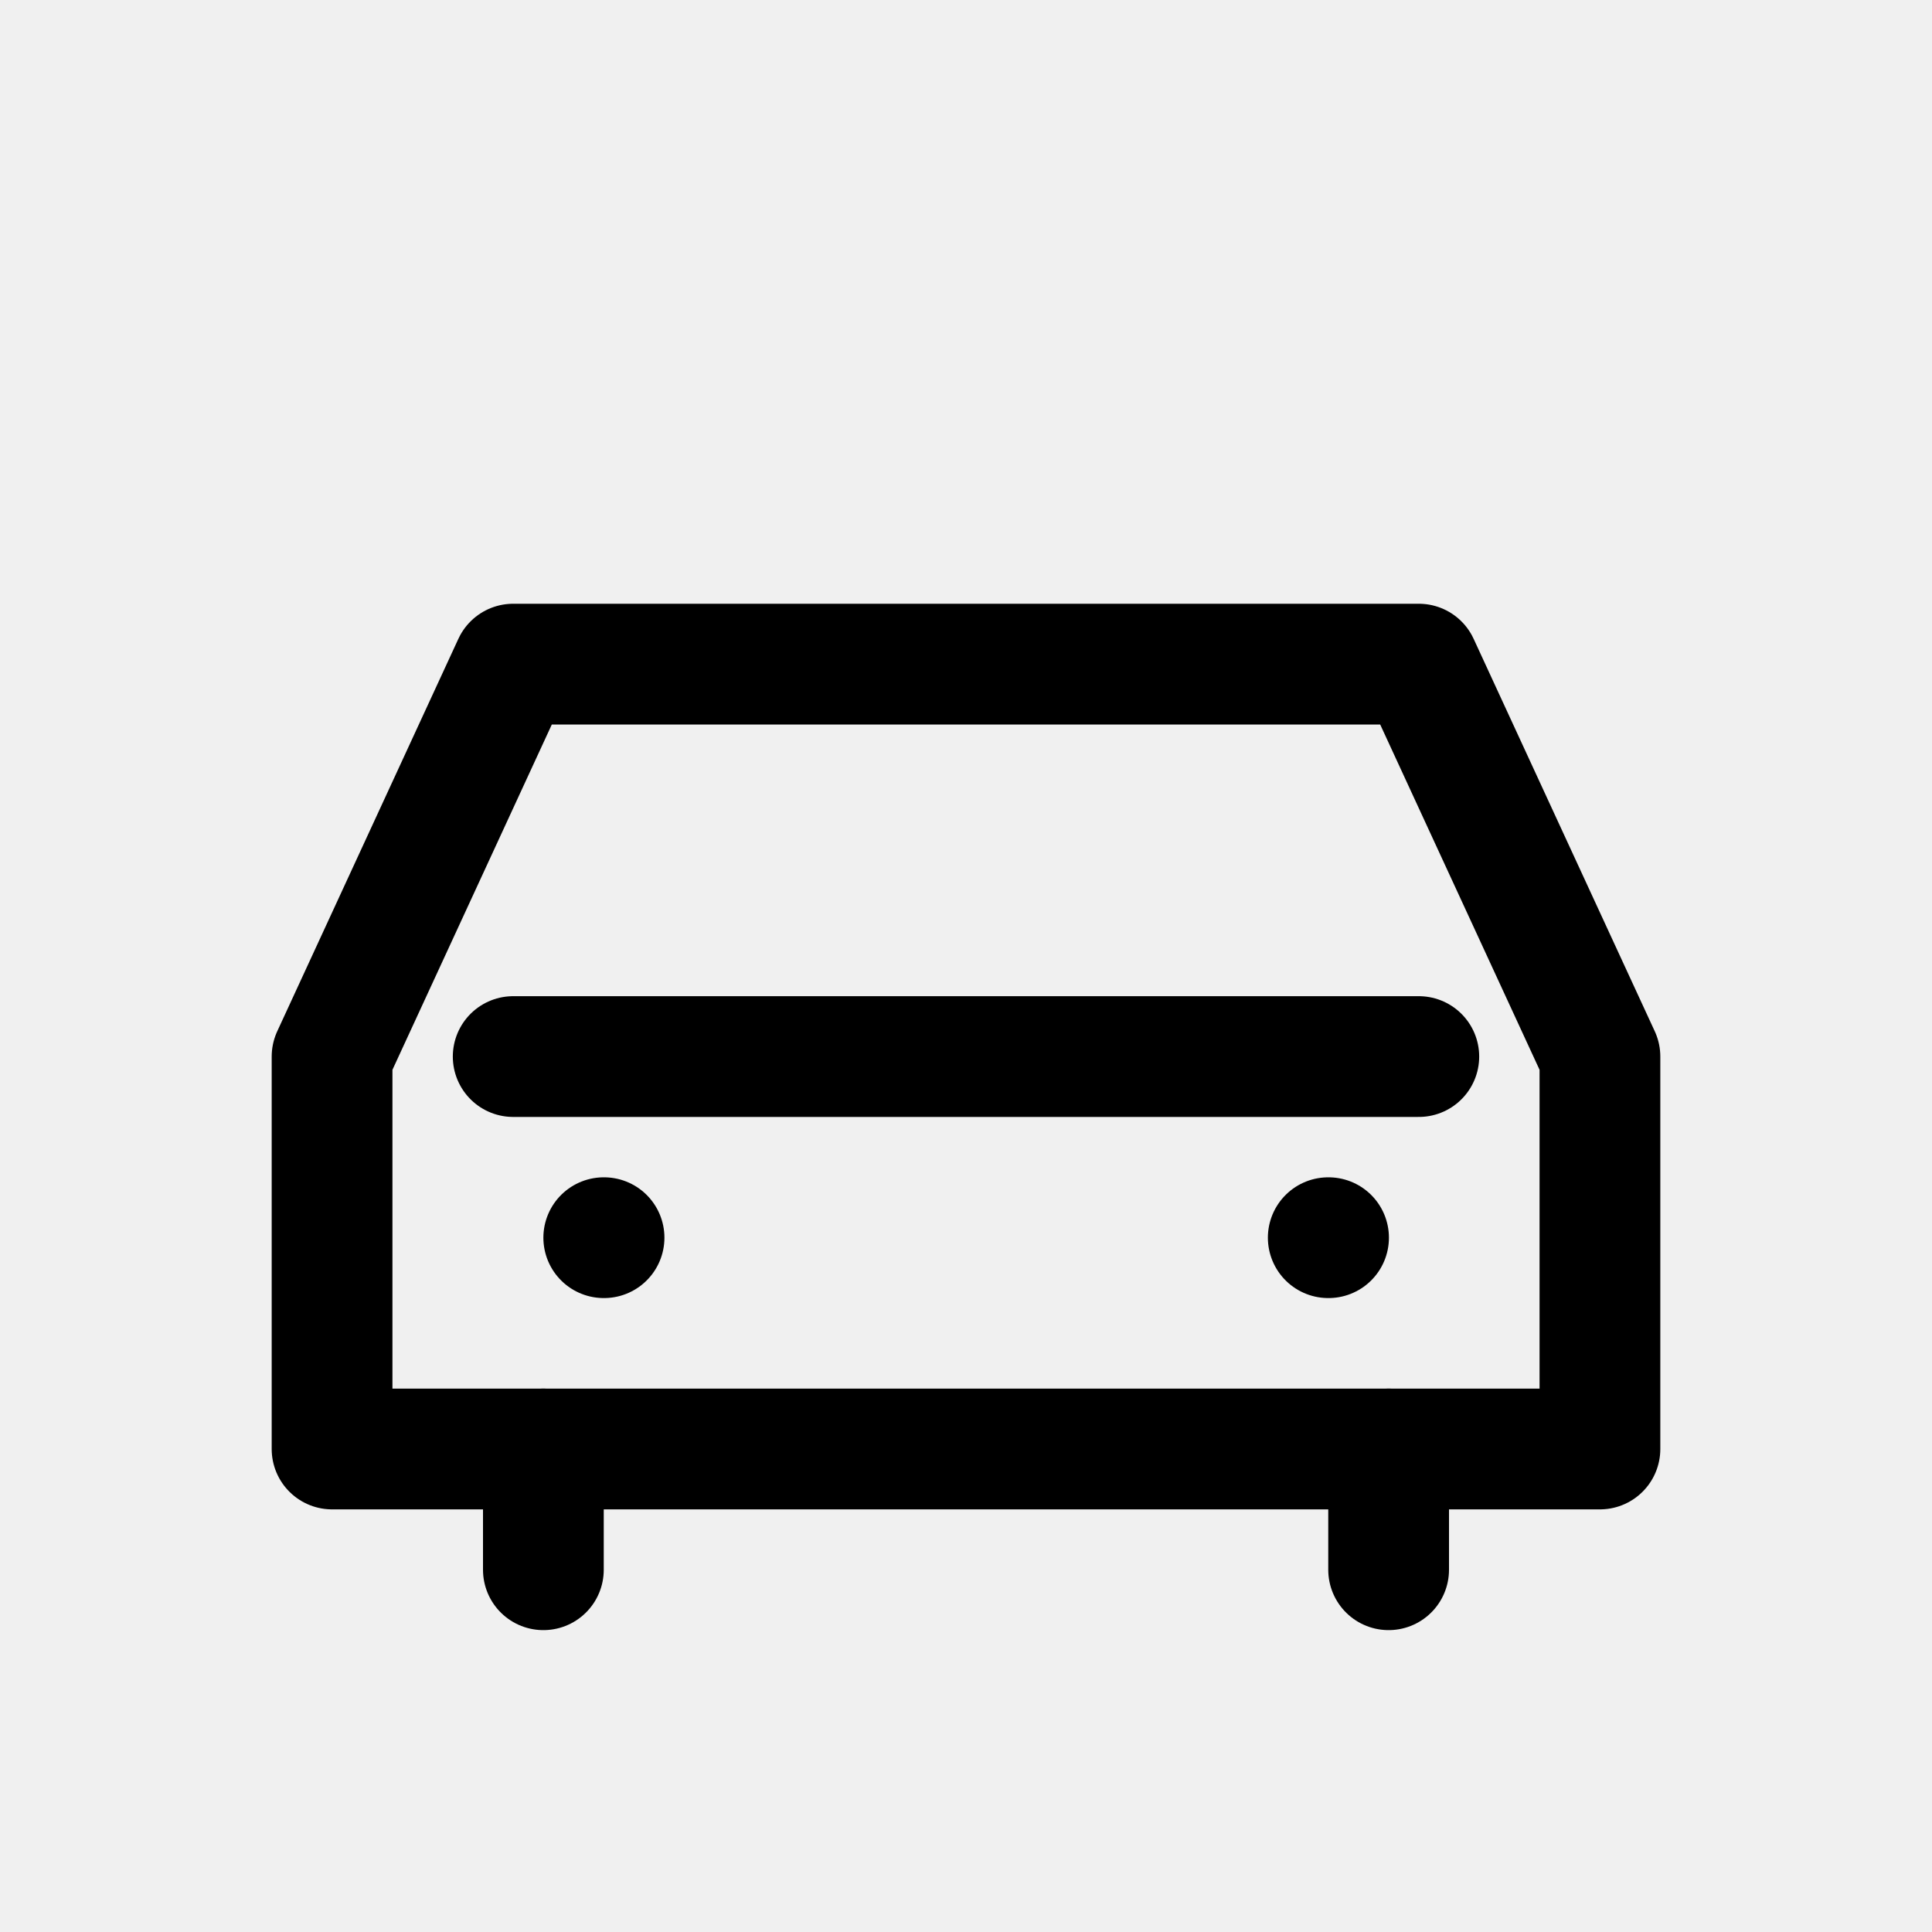
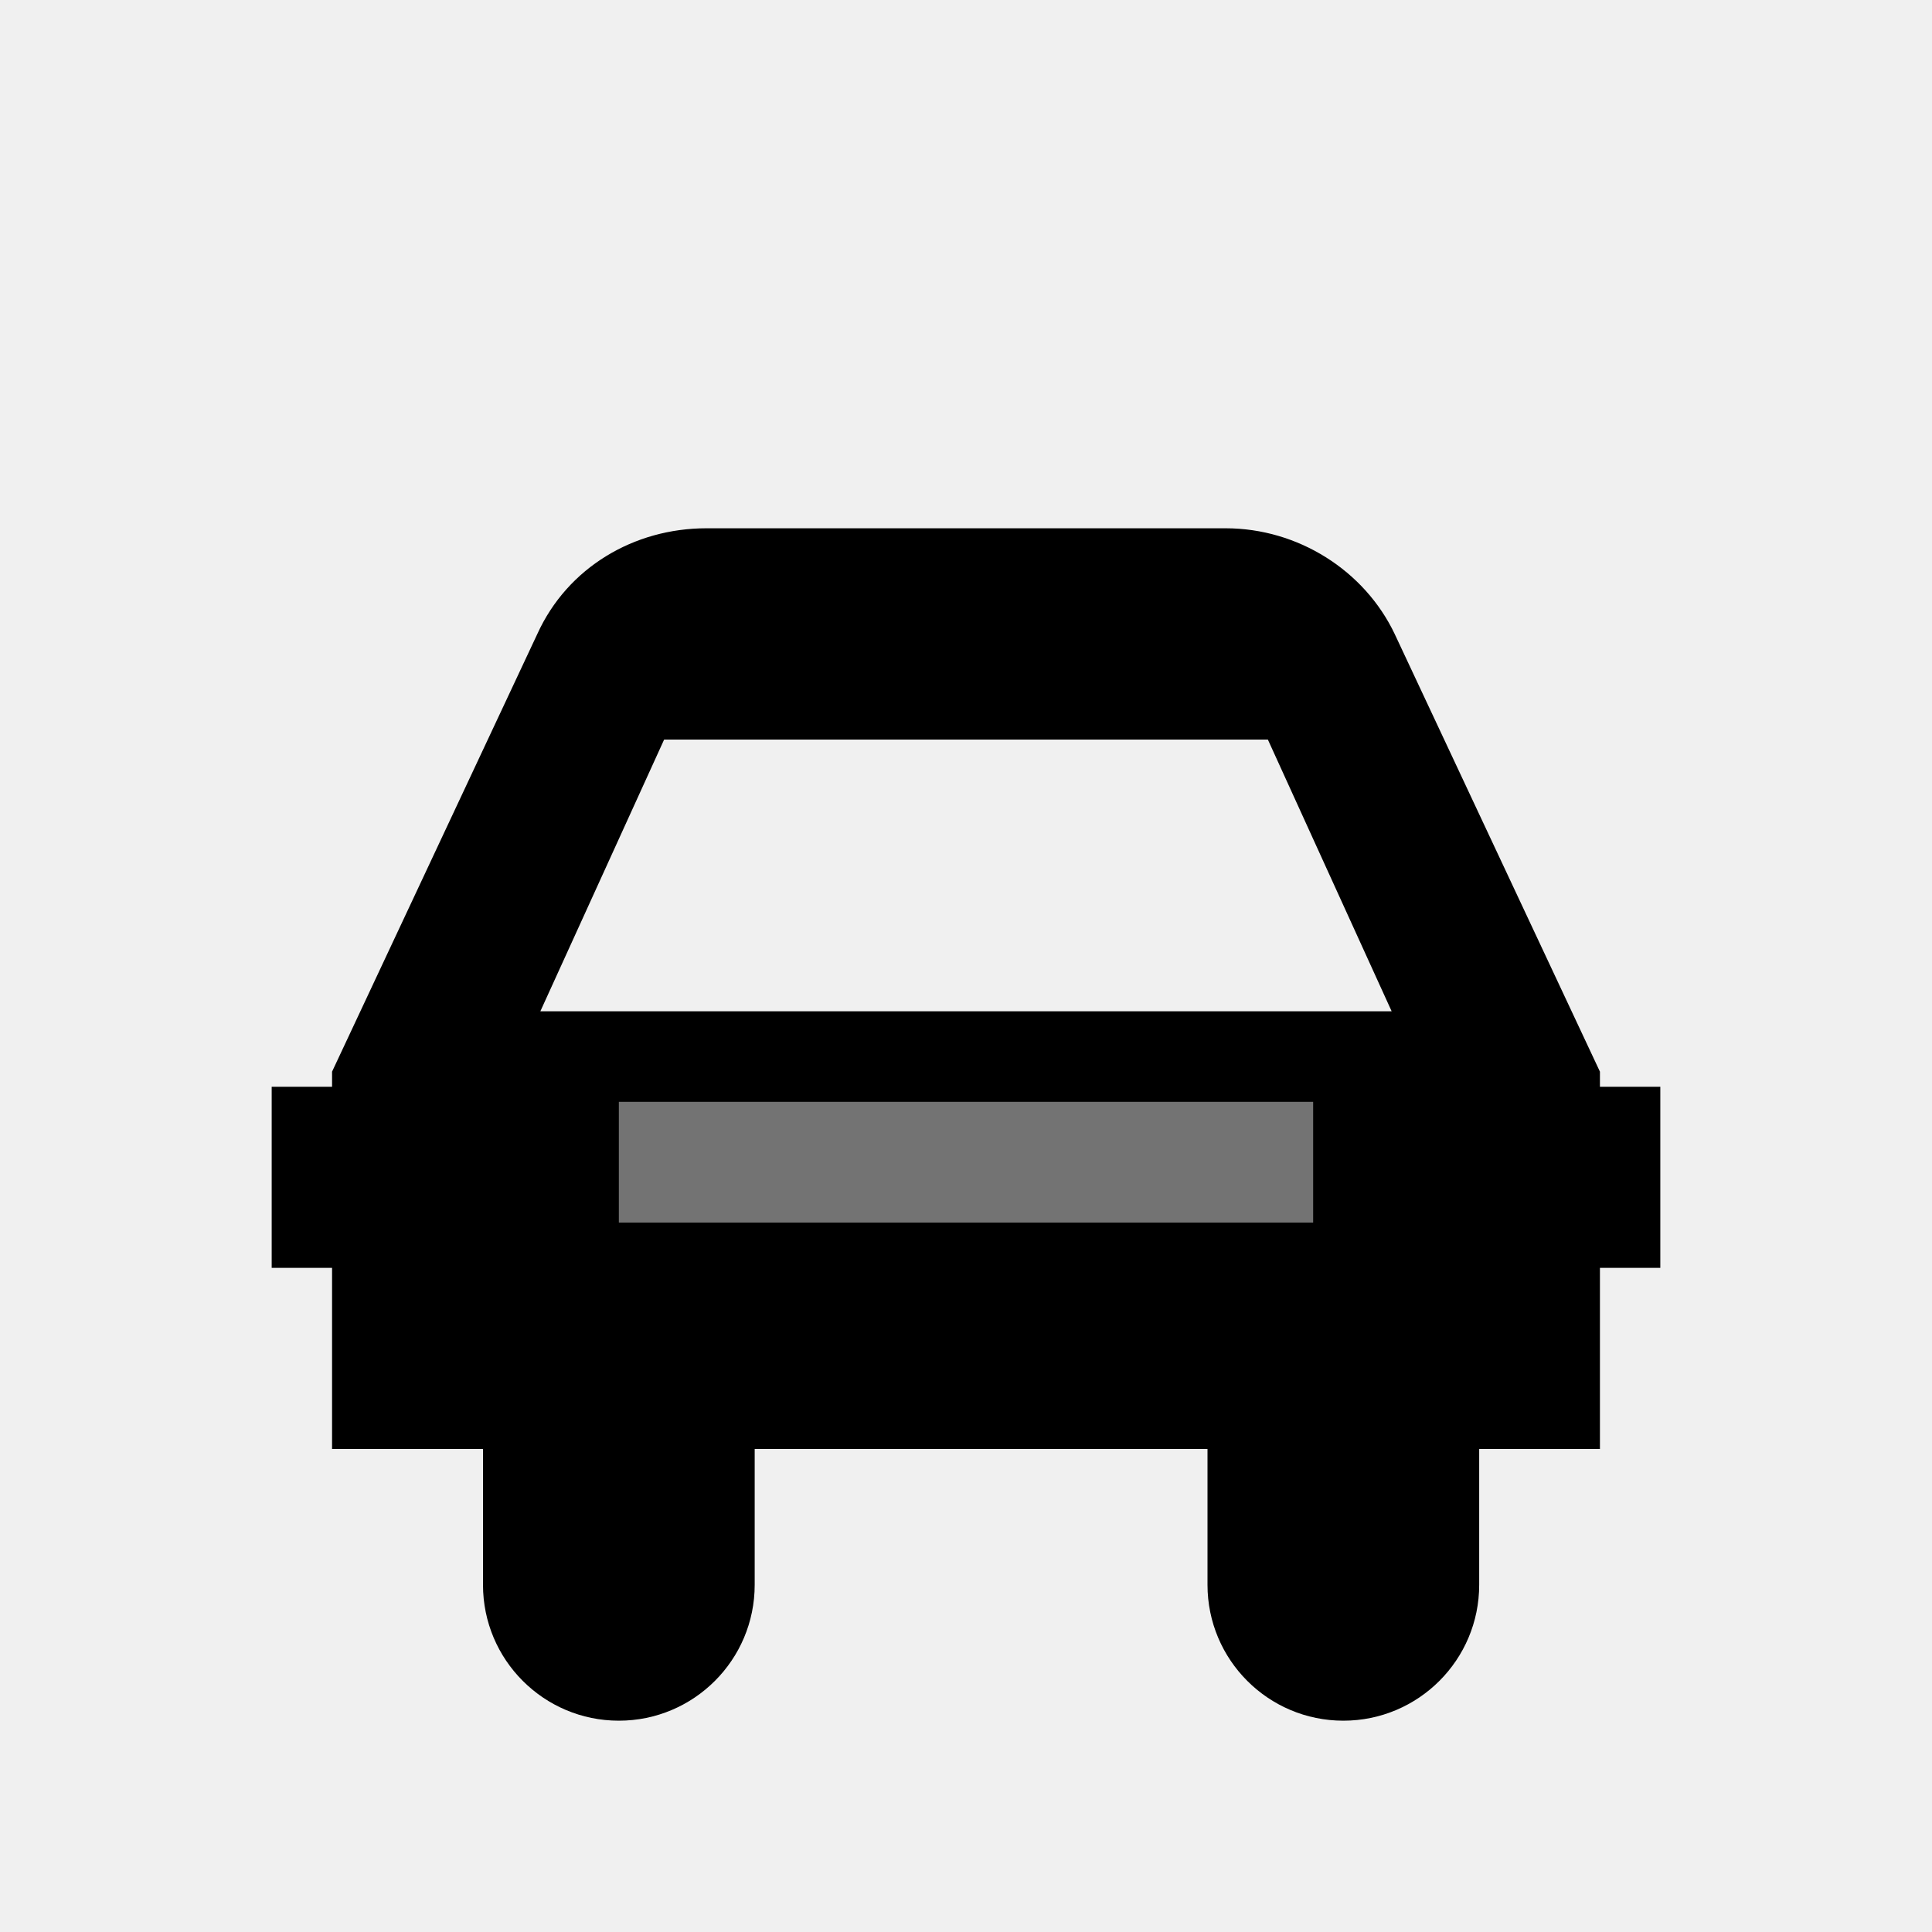
<svg xmlns="http://www.w3.org/2000/svg" viewBox="0 0 64 64">
-   <path d="M11 35l6-13h30l6 13v13H11V35Z" fill="none" stroke="#000" stroke-width="4" stroke-linecap="round" stroke-linejoin="round" />
-   <path d="M18 48v4M46 48v4M17 35h30M20 41h.01M44 41h.01" fill="none" stroke="#000" stroke-width="4" stroke-linecap="round" />
+   <path fill="#000" d="M11 35.5 17.8 21c1-2.2 3.2-3.5 5.6-3.5h17.2c2.4 0 4.6 1.4 5.6 3.5L53 35.5V48H11V35.5Zm11-11-4.1 9h28.2l-4.1-9H22Z" />
+   <path fill="#000" d="M15 47h10v5.5a4.5 4.5 0 0 1-9 0V47Zm24 0h10v5.5a4.5 4.5 0 0 1-9 0V47ZM9 36h8v6H9v-6Zm38 0h8v6h-8v-6Z" />
+   <path fill="#fff" opacity=".45" d="M20.5 36.5h23v4h-23z" />
</svg>
